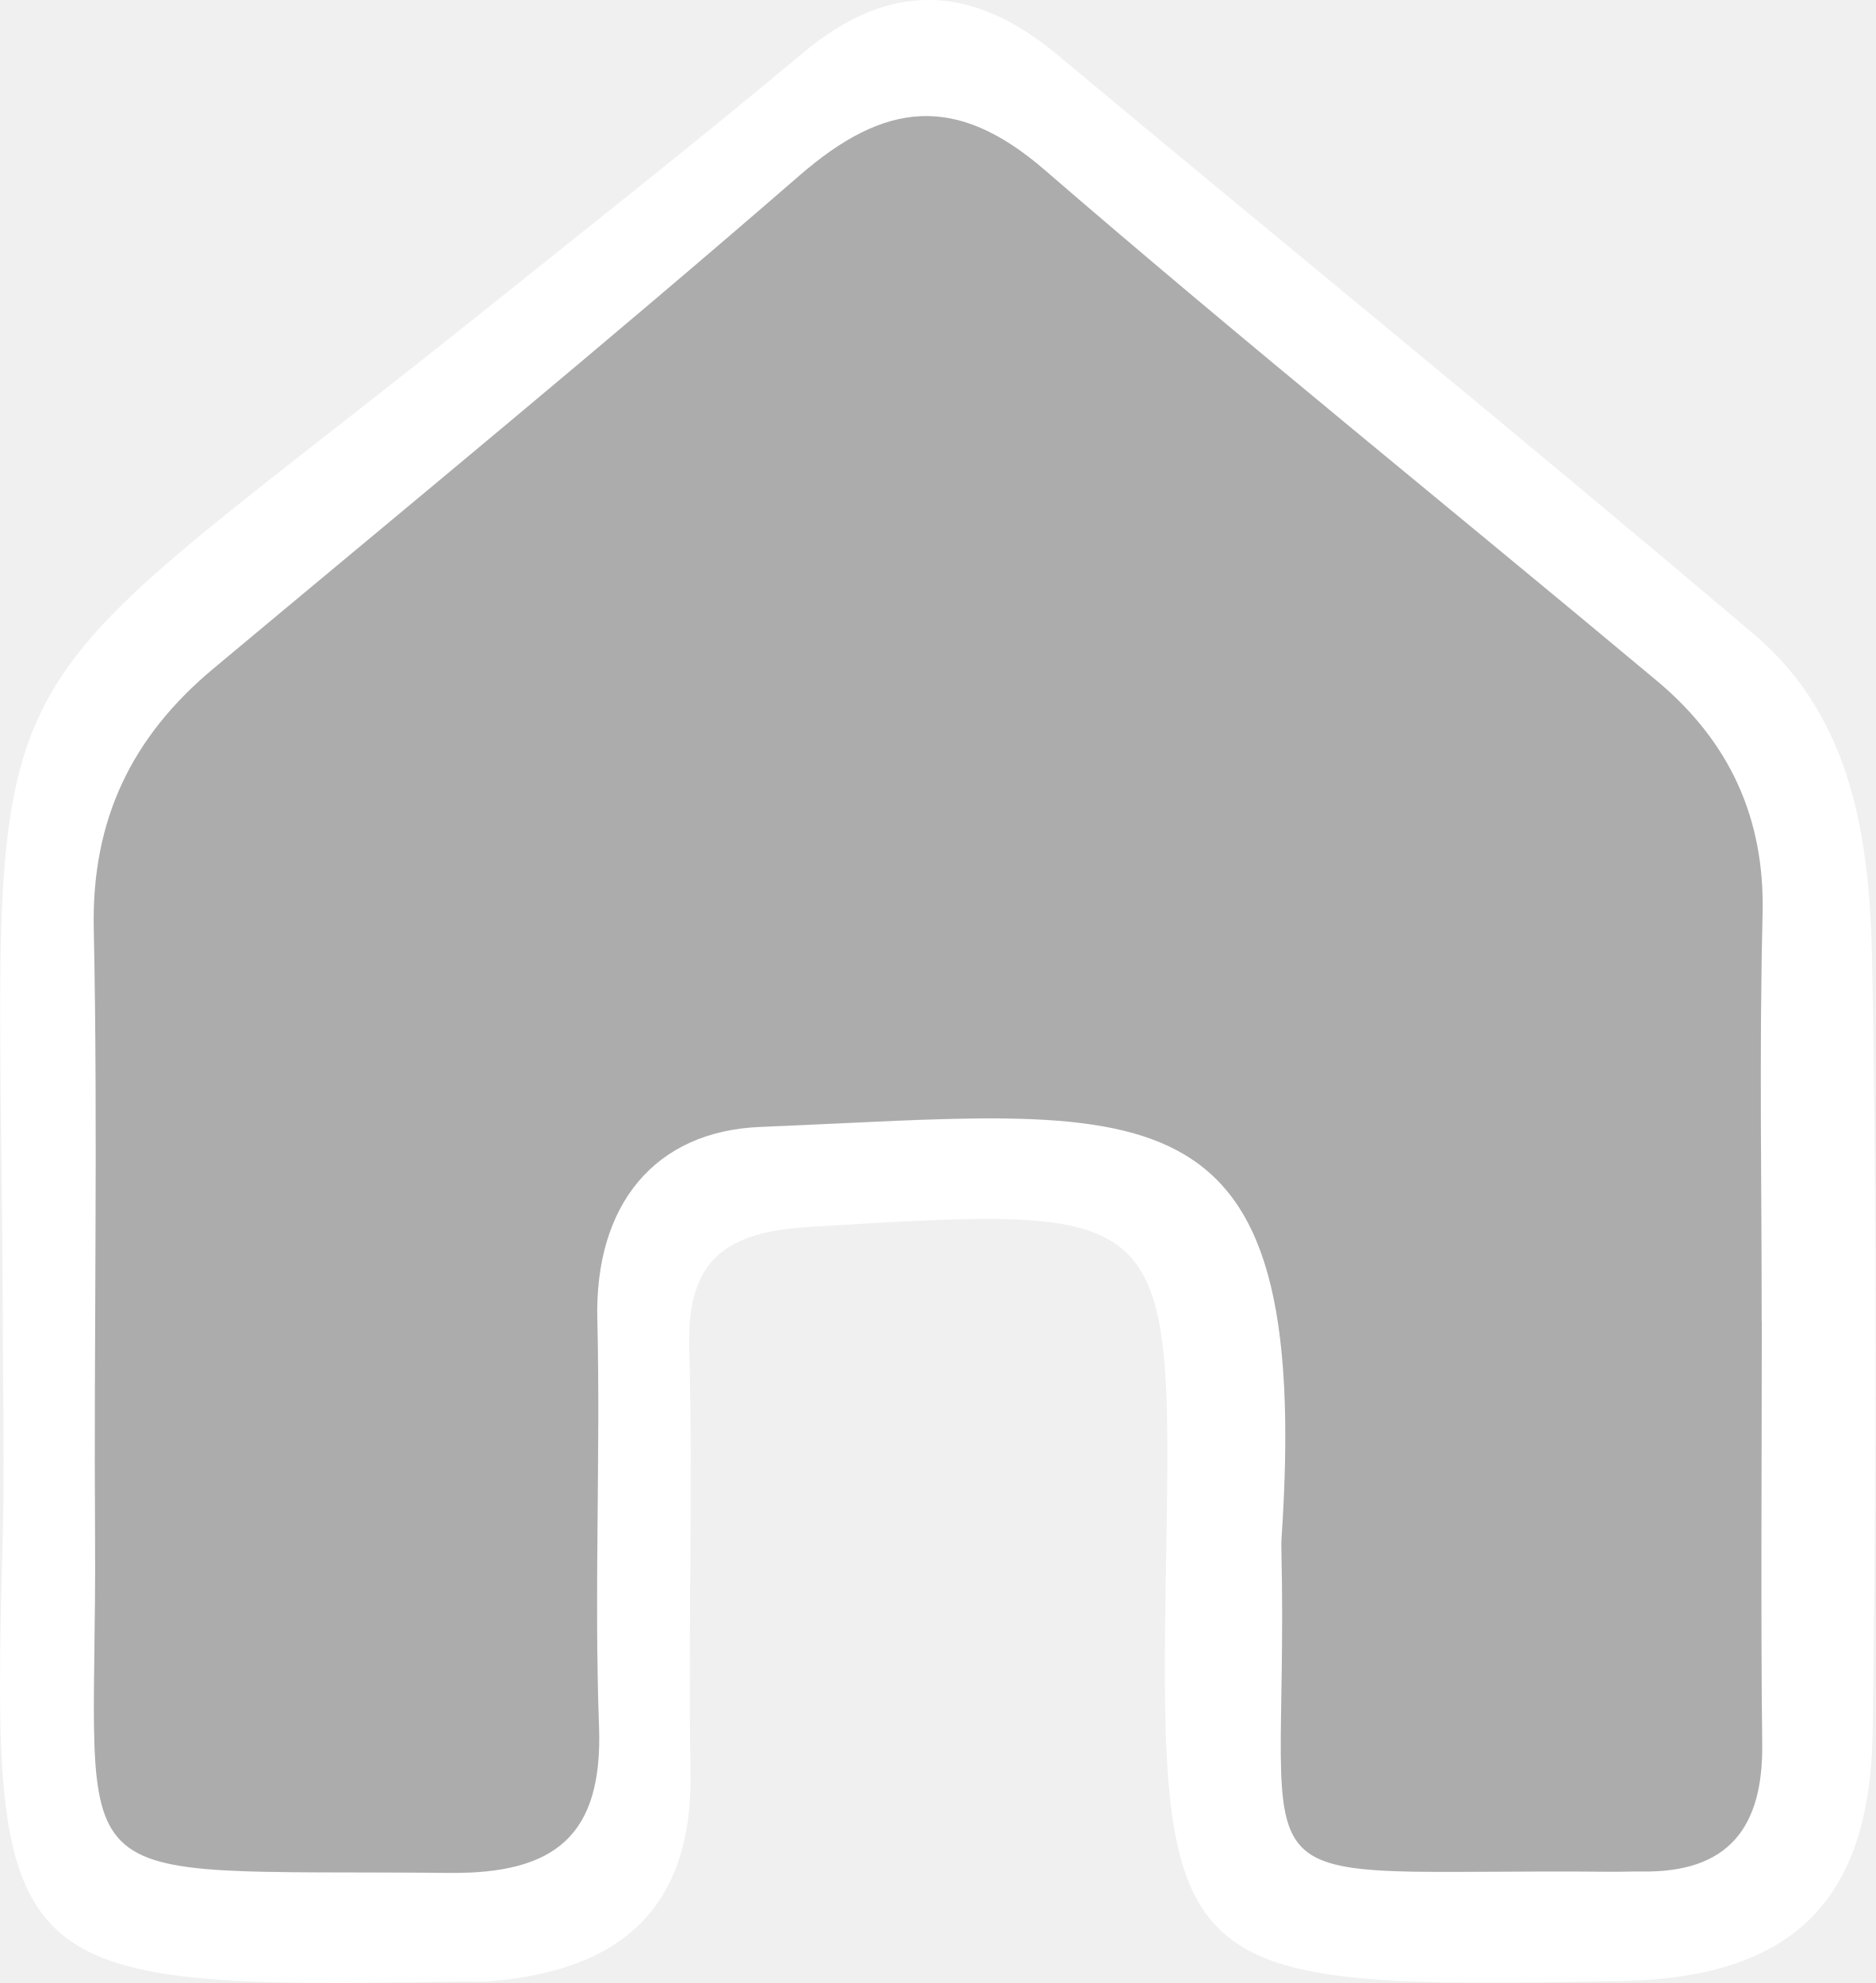
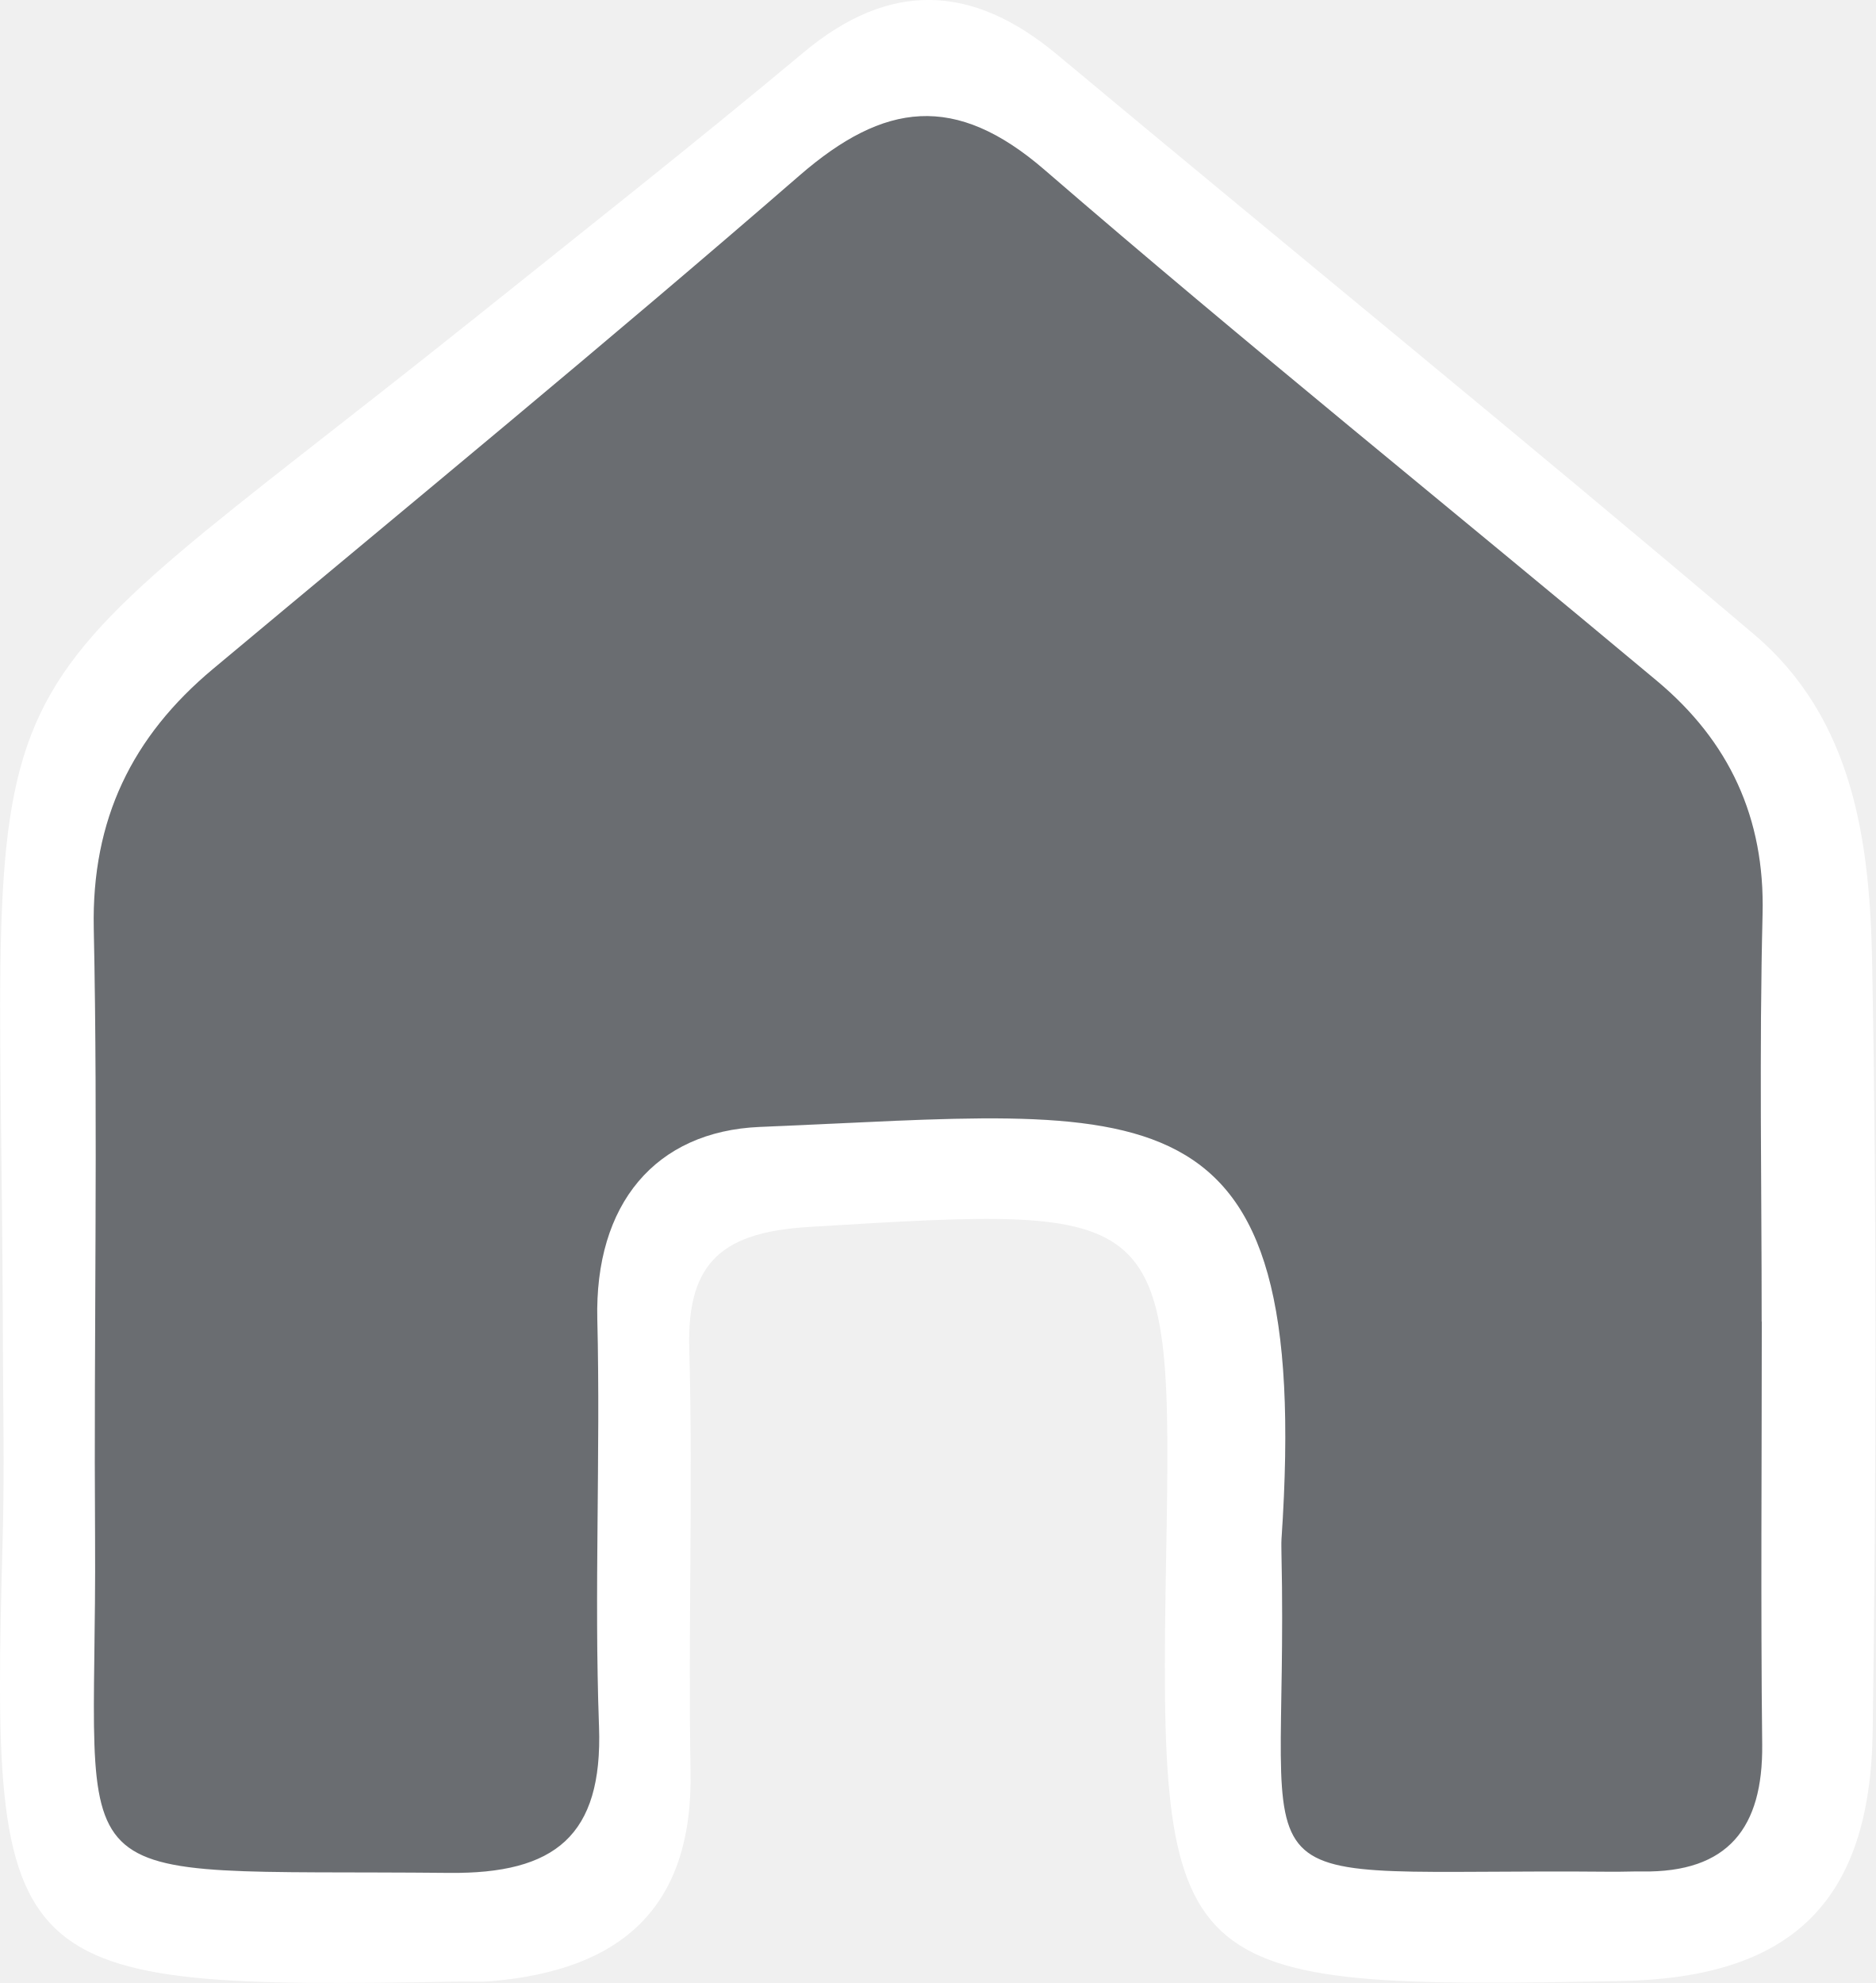
<svg xmlns="http://www.w3.org/2000/svg" id="Calque_2" data-name="Calque 2" viewBox="0 0 144.4 152.69">
  <defs>
    <style>
      .cls-1 {
        fill: #fff;
      }

      .cls-1, .cls-2 {
        stroke-width: 0px;
      }

      .cls-2 {
-         fill: #acacac;
+       fill:#6A6D71;
      }
    </style>
  </defs>
  <g id="Calque_1-2" data-name="Calque 1">
    <g>
      <path class="cls-1" d="m.22,101.85c-.22-54.35-4.25-44.88,36.4-77.41,8.36-6.69,16.94-13.46,25.25-20.4,6.62-5.53,12.97-5.3,19.52.16,17.87,14.91,35.93,29.6,53.68,44.66,7.69,6.53,8.91,16.06,9.08,25.34.36,19.7.31,39.41.04,59.11-.18,13.14-6.23,18.99-19.41,19.23-34.7.64-35.58.06-34.99-32.74.49-27.17.11-27-27.46-25.33-6.57.4-9.45,2.58-9.26,9.35.3,10.85-.1,21.72.1,32.57.2,10.61-5.45,15.32-15.35,16.16-.8.07-1.61.02-2.41.03C.16,153.19-.73,152.31.2,118.74c.16-5.63.02-11.26.02-16.89Zm135.43-.08c0-10.45-.19-20.91.07-31.35.18-7.44-2.59-13.33-8.13-17.97-15.7-13.13-31.66-25.96-47.14-39.34-6.89-5.96-12.37-5.23-18.89.43-14.85,12.89-30.05,25.37-45.14,37.98-6.24,5.22-9.36,11.6-9.19,19.97.33,15.67,0,31.35.1,47.03.17,28.07-3.89,25.4,27.26,25.71,8.13.08,11.85-2.83,11.54-11.26-.38-10.44.13-20.91-.13-31.35-.22-8.89,4.47-14.5,12.53-14.83,29.69-1.21,42.6-4.53,40.15,31.75-.03.4-.01.8,0,1.21.61,27.65-5.02,24.1,25.35,24.39.8,0,1.61-.04,2.41-.02,6.64.11,9.33-3.37,9.25-9.77-.12-10.85-.03-21.71-.03-32.56Z" />
      <path class="cls-2" d="m135.65,101.77c0,10.85-.09,21.71.03,32.56.07,6.4-2.61,9.87-9.25,9.77-.8-.01-1.61.03-2.41.02-30.37-.29-24.74,3.26-25.35-24.39,0-.4-.02-.81,0-1.21,2.46-36.27-10.45-32.95-40.15-31.75-8.06.33-12.75,5.94-12.53,14.83.25,10.45-.25,20.91.13,31.35.3,8.43-3.41,11.34-11.54,11.26-31.15-.31-27.09,2.36-27.26-25.71-.1-15.68.23-31.36-.1-47.03-.17-8.37,2.94-14.75,9.19-19.97,15.09-12.61,30.29-25.09,45.14-37.98,6.52-5.66,12-6.39,18.89-.43,15.48,13.38,31.44,26.21,47.14,39.34,5.55,4.64,8.32,10.53,8.13,17.97-.26,10.45-.07,20.9-.07,31.35Z" />
    </g>
  </g>
</svg>
